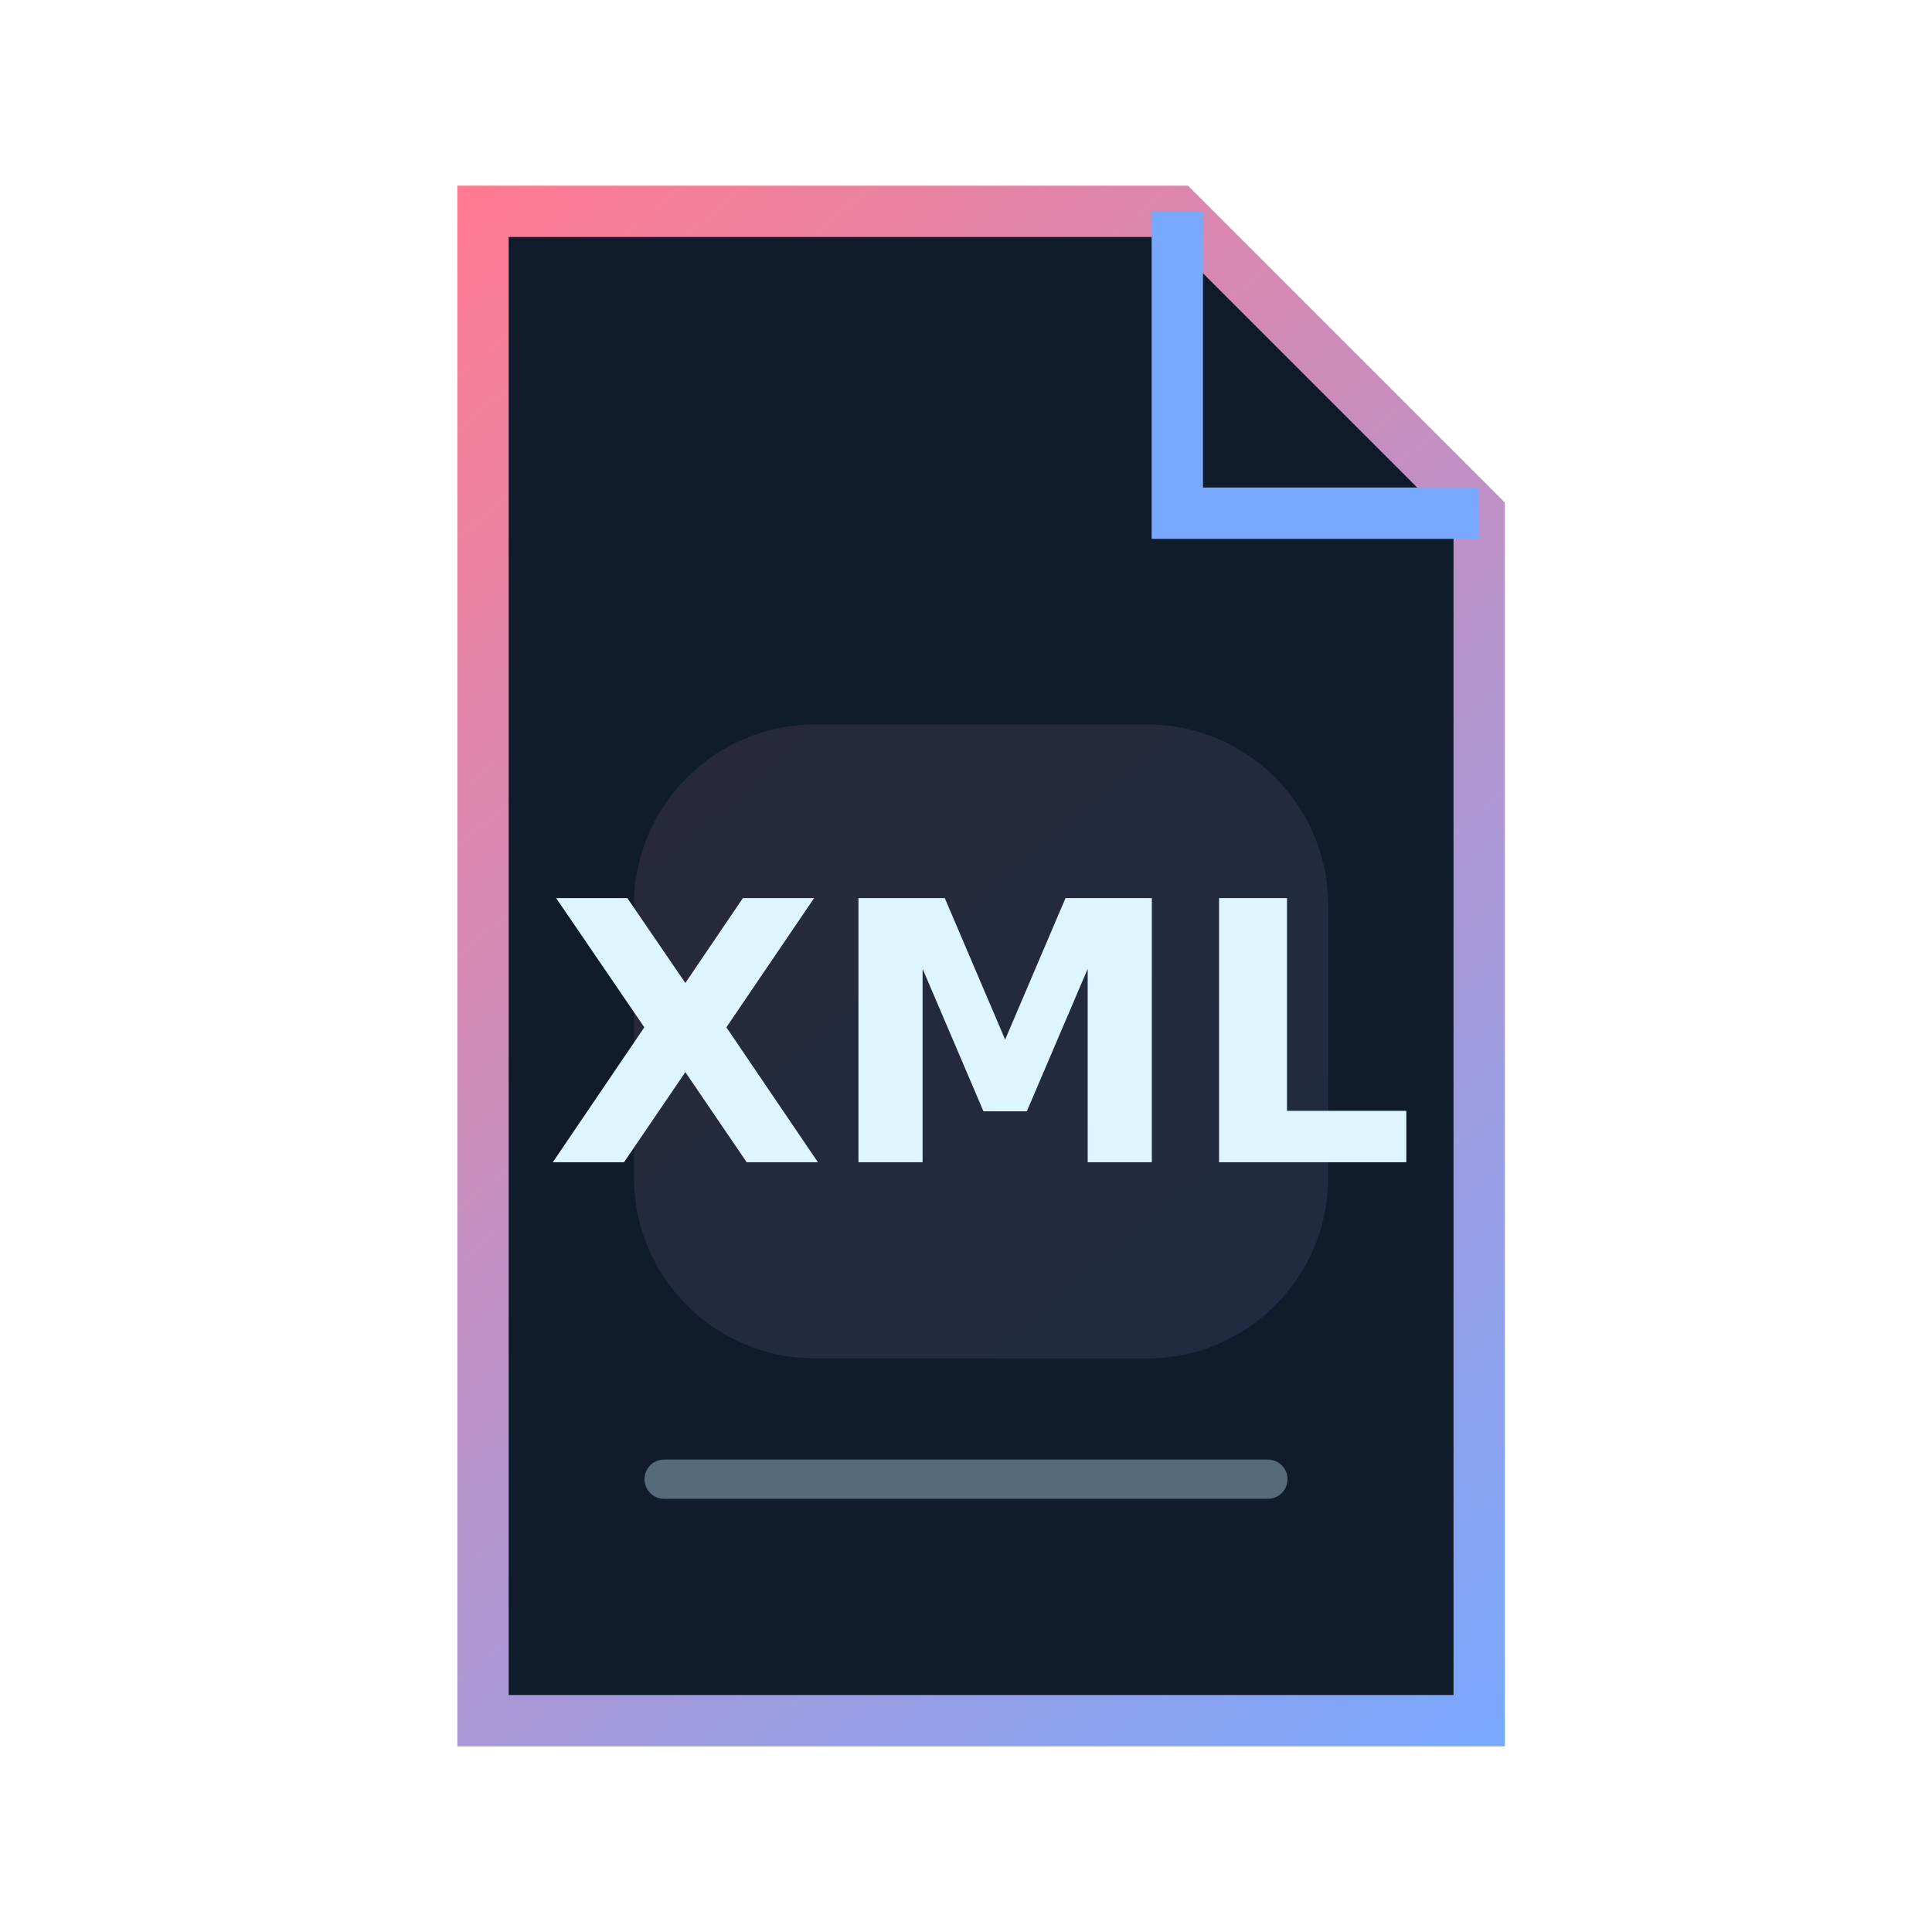
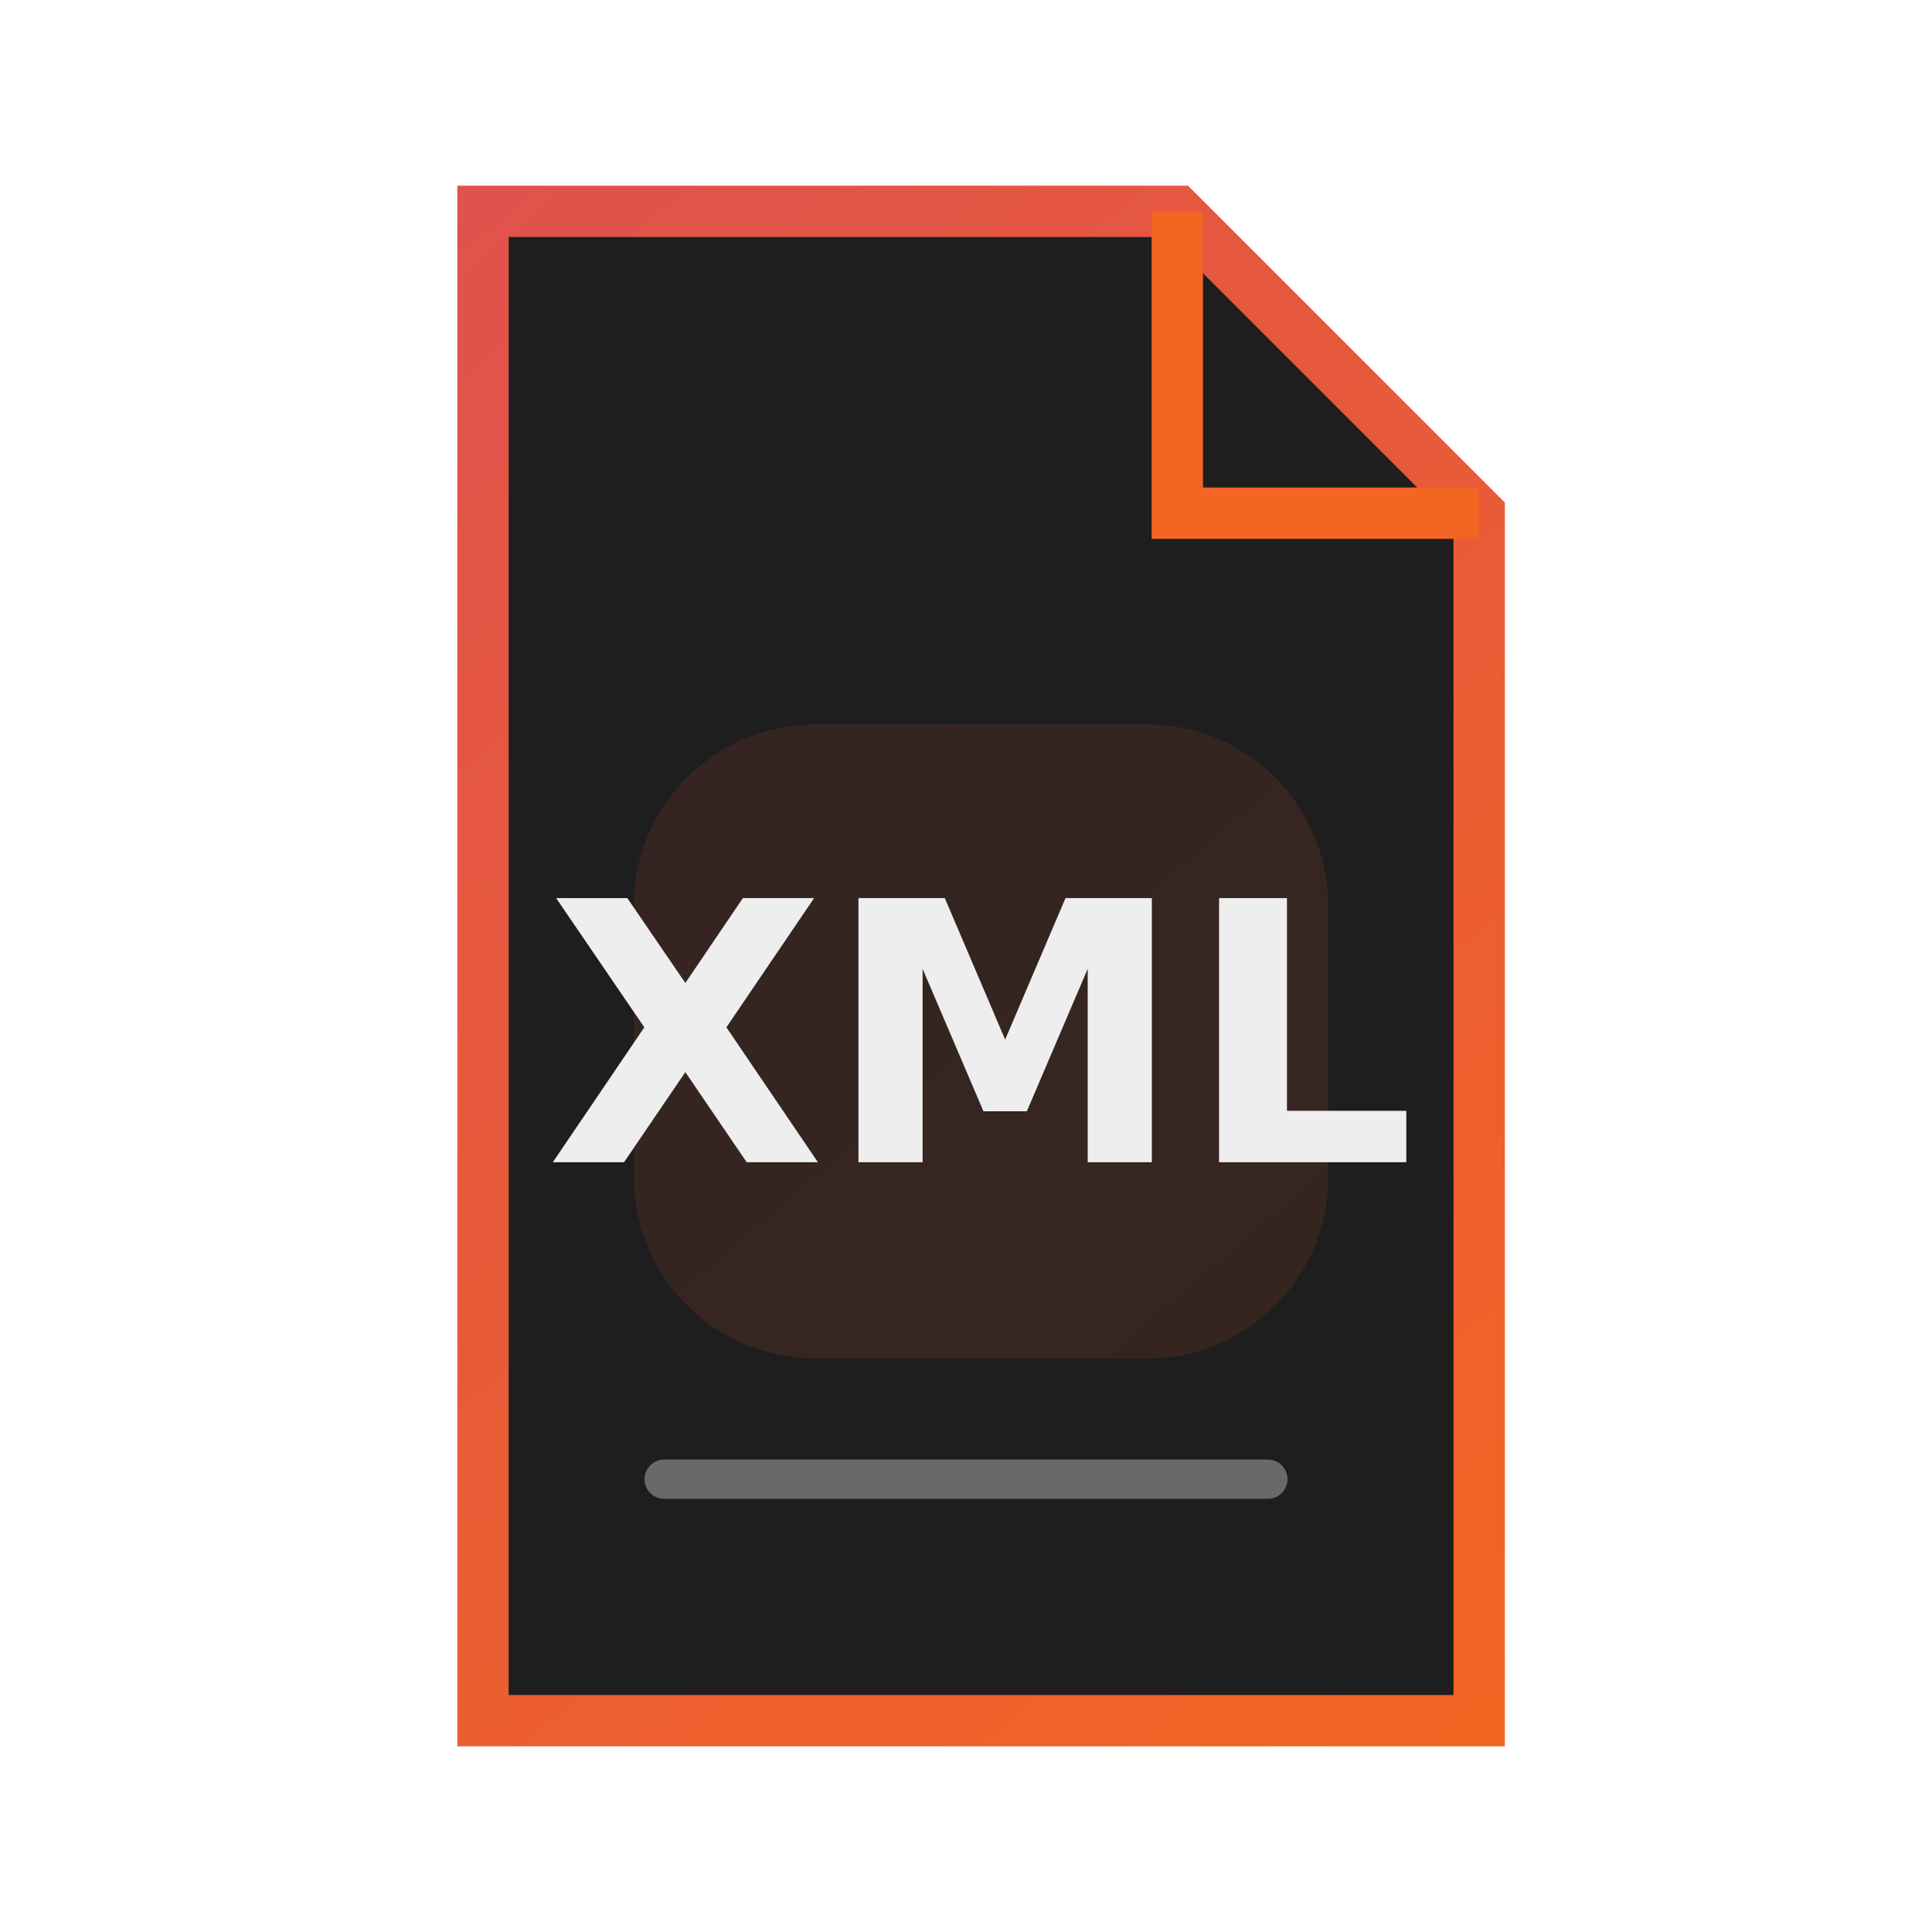
<svg xmlns="http://www.w3.org/2000/svg" width="64" height="64" viewBox="0 0 64 64">
  <defs>
    <linearGradient id="g" x1="12" y1="9" x2="52" y2="56" gradientUnits="userSpaceOnUse">
-       <stop offset="0" stop-color="#FF7A90" />
-       <stop offset="1" stop-color="#78A9FF" />
+       <stop offset="0" stop-color="#E0524C" />
+       <stop offset="1" stop-color="#F26522" />
    </linearGradient>
  </defs>
-   <path d="M16 7h23l10 10v40H16z" fill="#101C2B" stroke="url(#g)" stroke-width="1.7" />
-   <path d="M39 7v10h10" fill="none" stroke="#78A9FF" stroke-width="1.7" />
+   <path d="M16 7h23l10 10v40H16z" fill="#1E1E1E" stroke="url(#g)" stroke-width="1.7" />
+   <path d="M39 7v10h10" fill="none" stroke="#F26522" stroke-width="1.7" />
  <rect x="21" y="24" width="23" height="21" rx="6" fill="url(#g)" opacity=".12" />
-   <text x="32.5" y="38.5" text-anchor="middle" font-family="DejaVu Sans, sans-serif" font-size="12" font-weight="700" fill="#DDF5FF">XML</text>
-   <path d="M22 49h20" stroke="#C7E9FF" stroke-width="1.3" opacity=".38" stroke-linecap="round" />
+   <text x="32.5" y="38.5" text-anchor="middle" font-family="DejaVu Sans, sans-serif" font-size="12" font-weight="700" fill="#EEEEEE">XML</text>
+   <path d="M22 49h20" stroke="#E3E3E3" stroke-width="1.3" opacity=".38" stroke-linecap="round" />
</svg>
